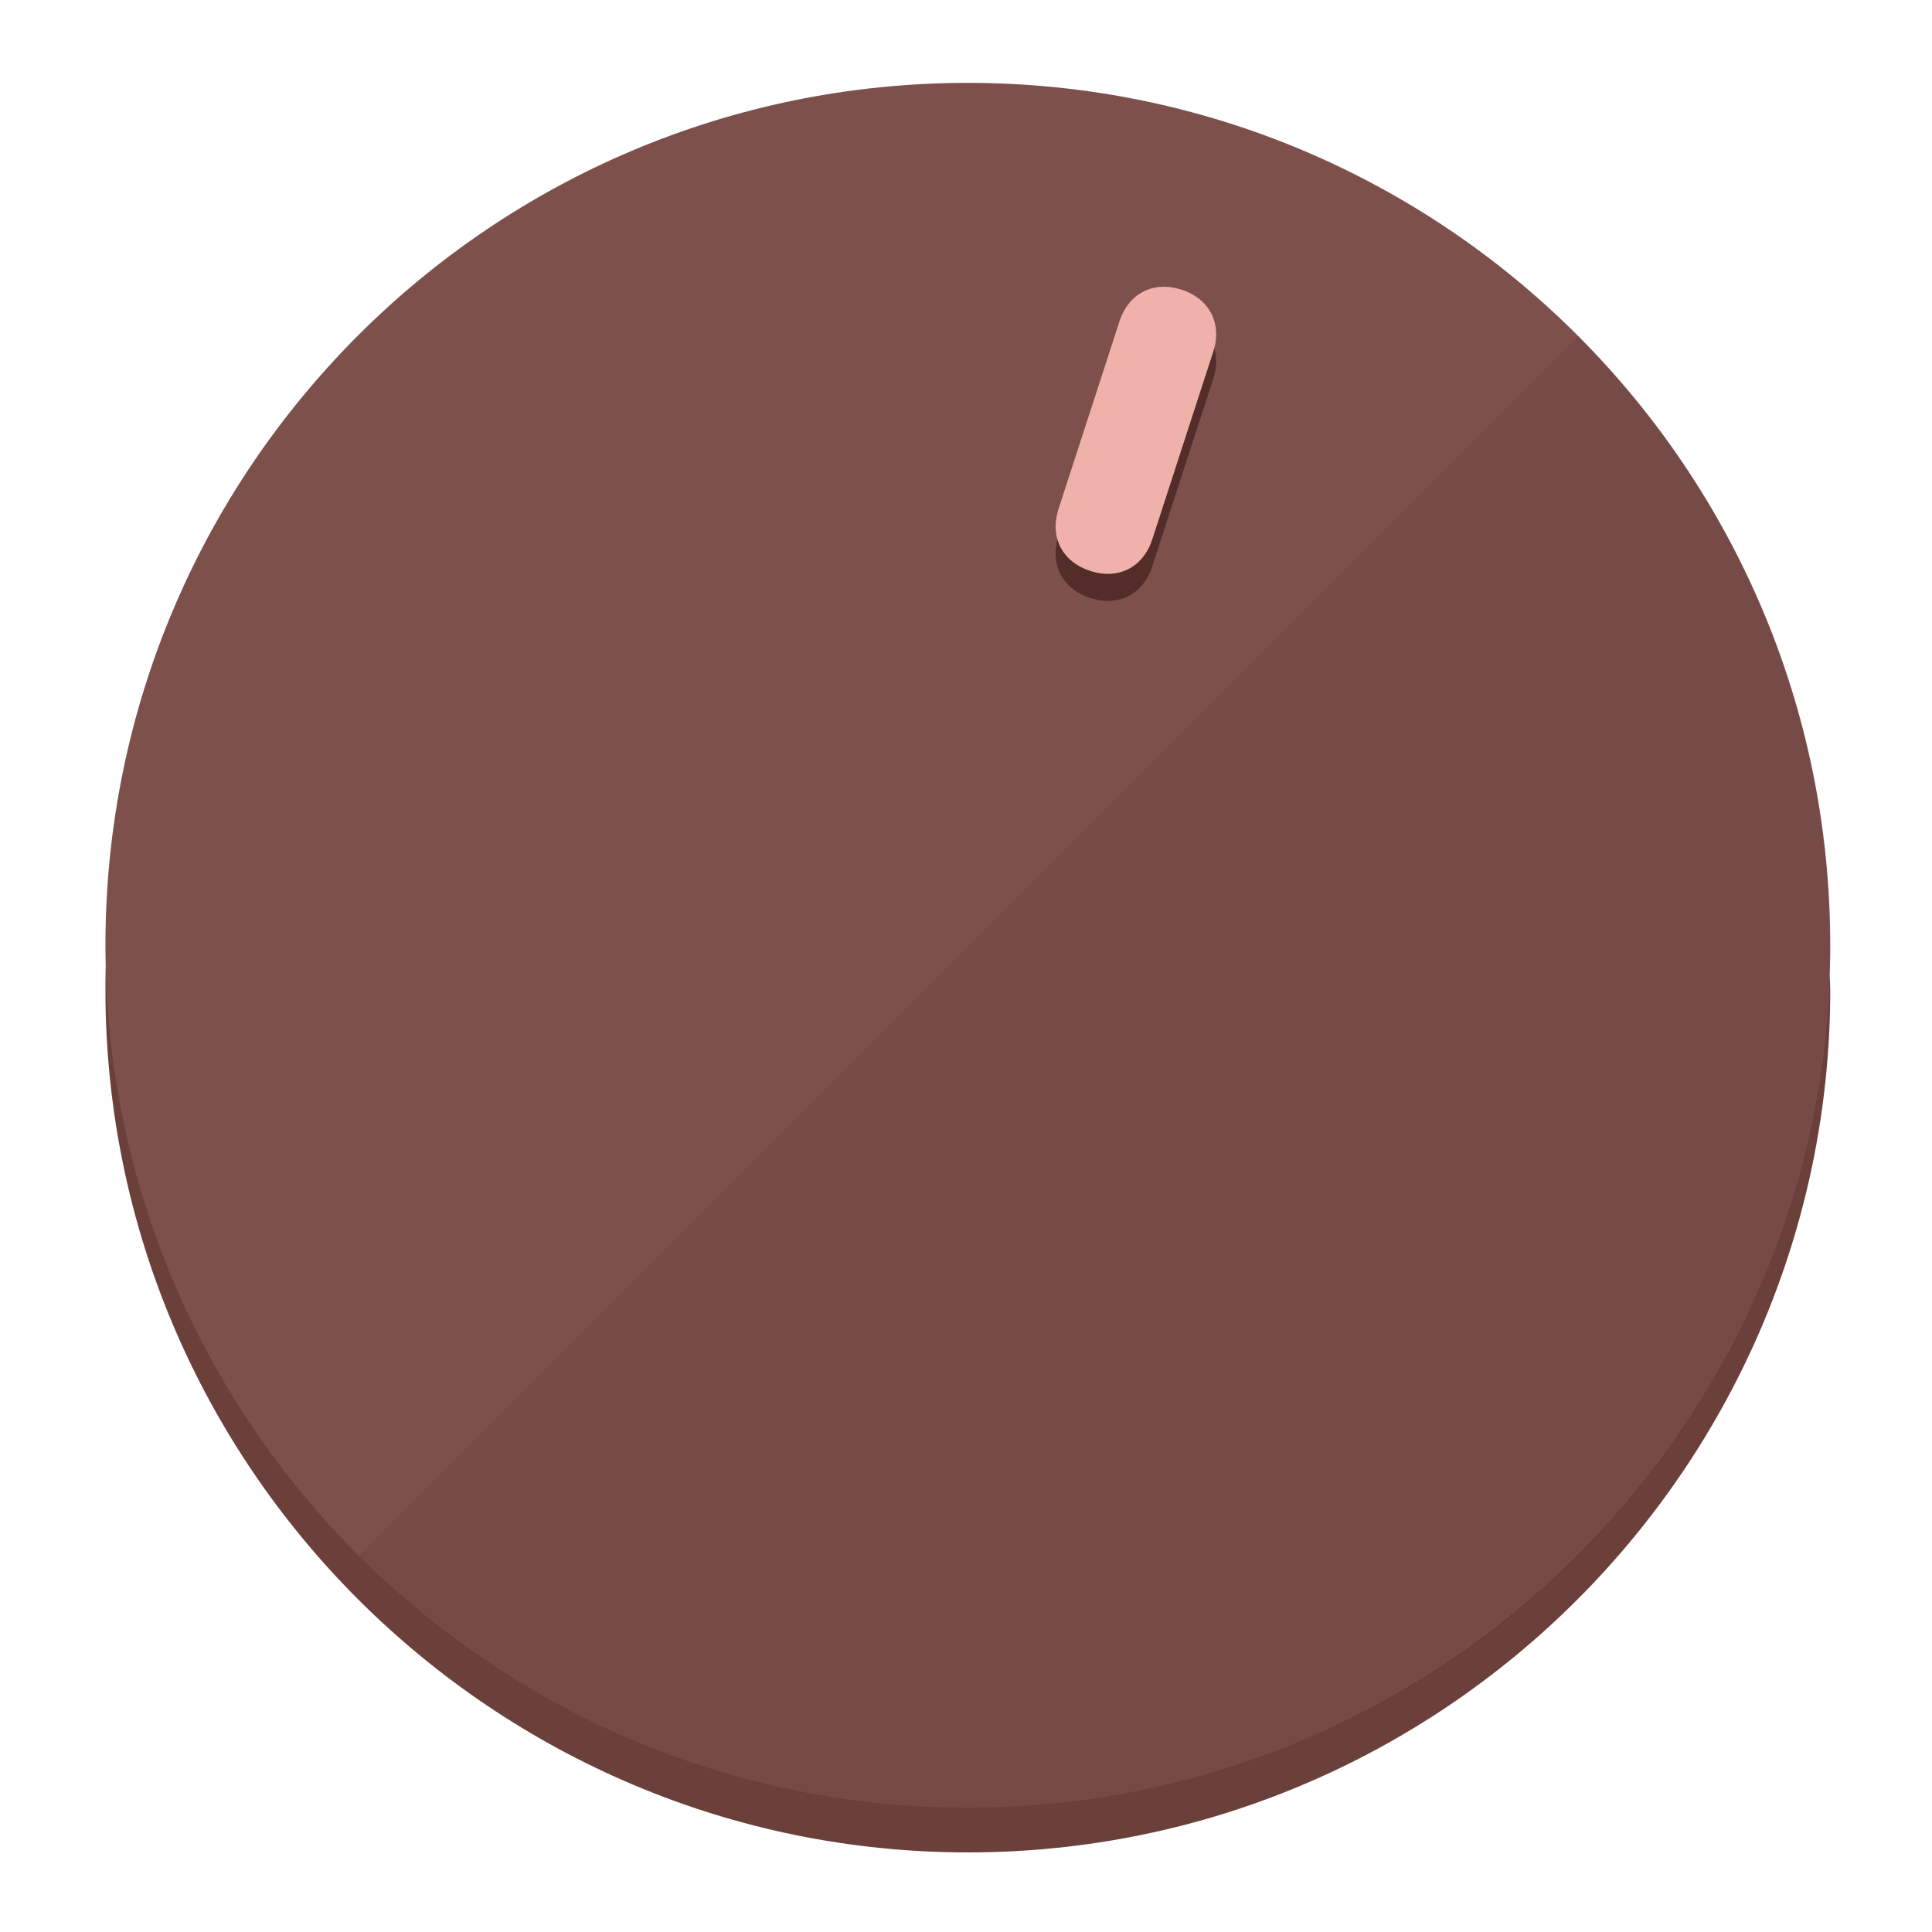
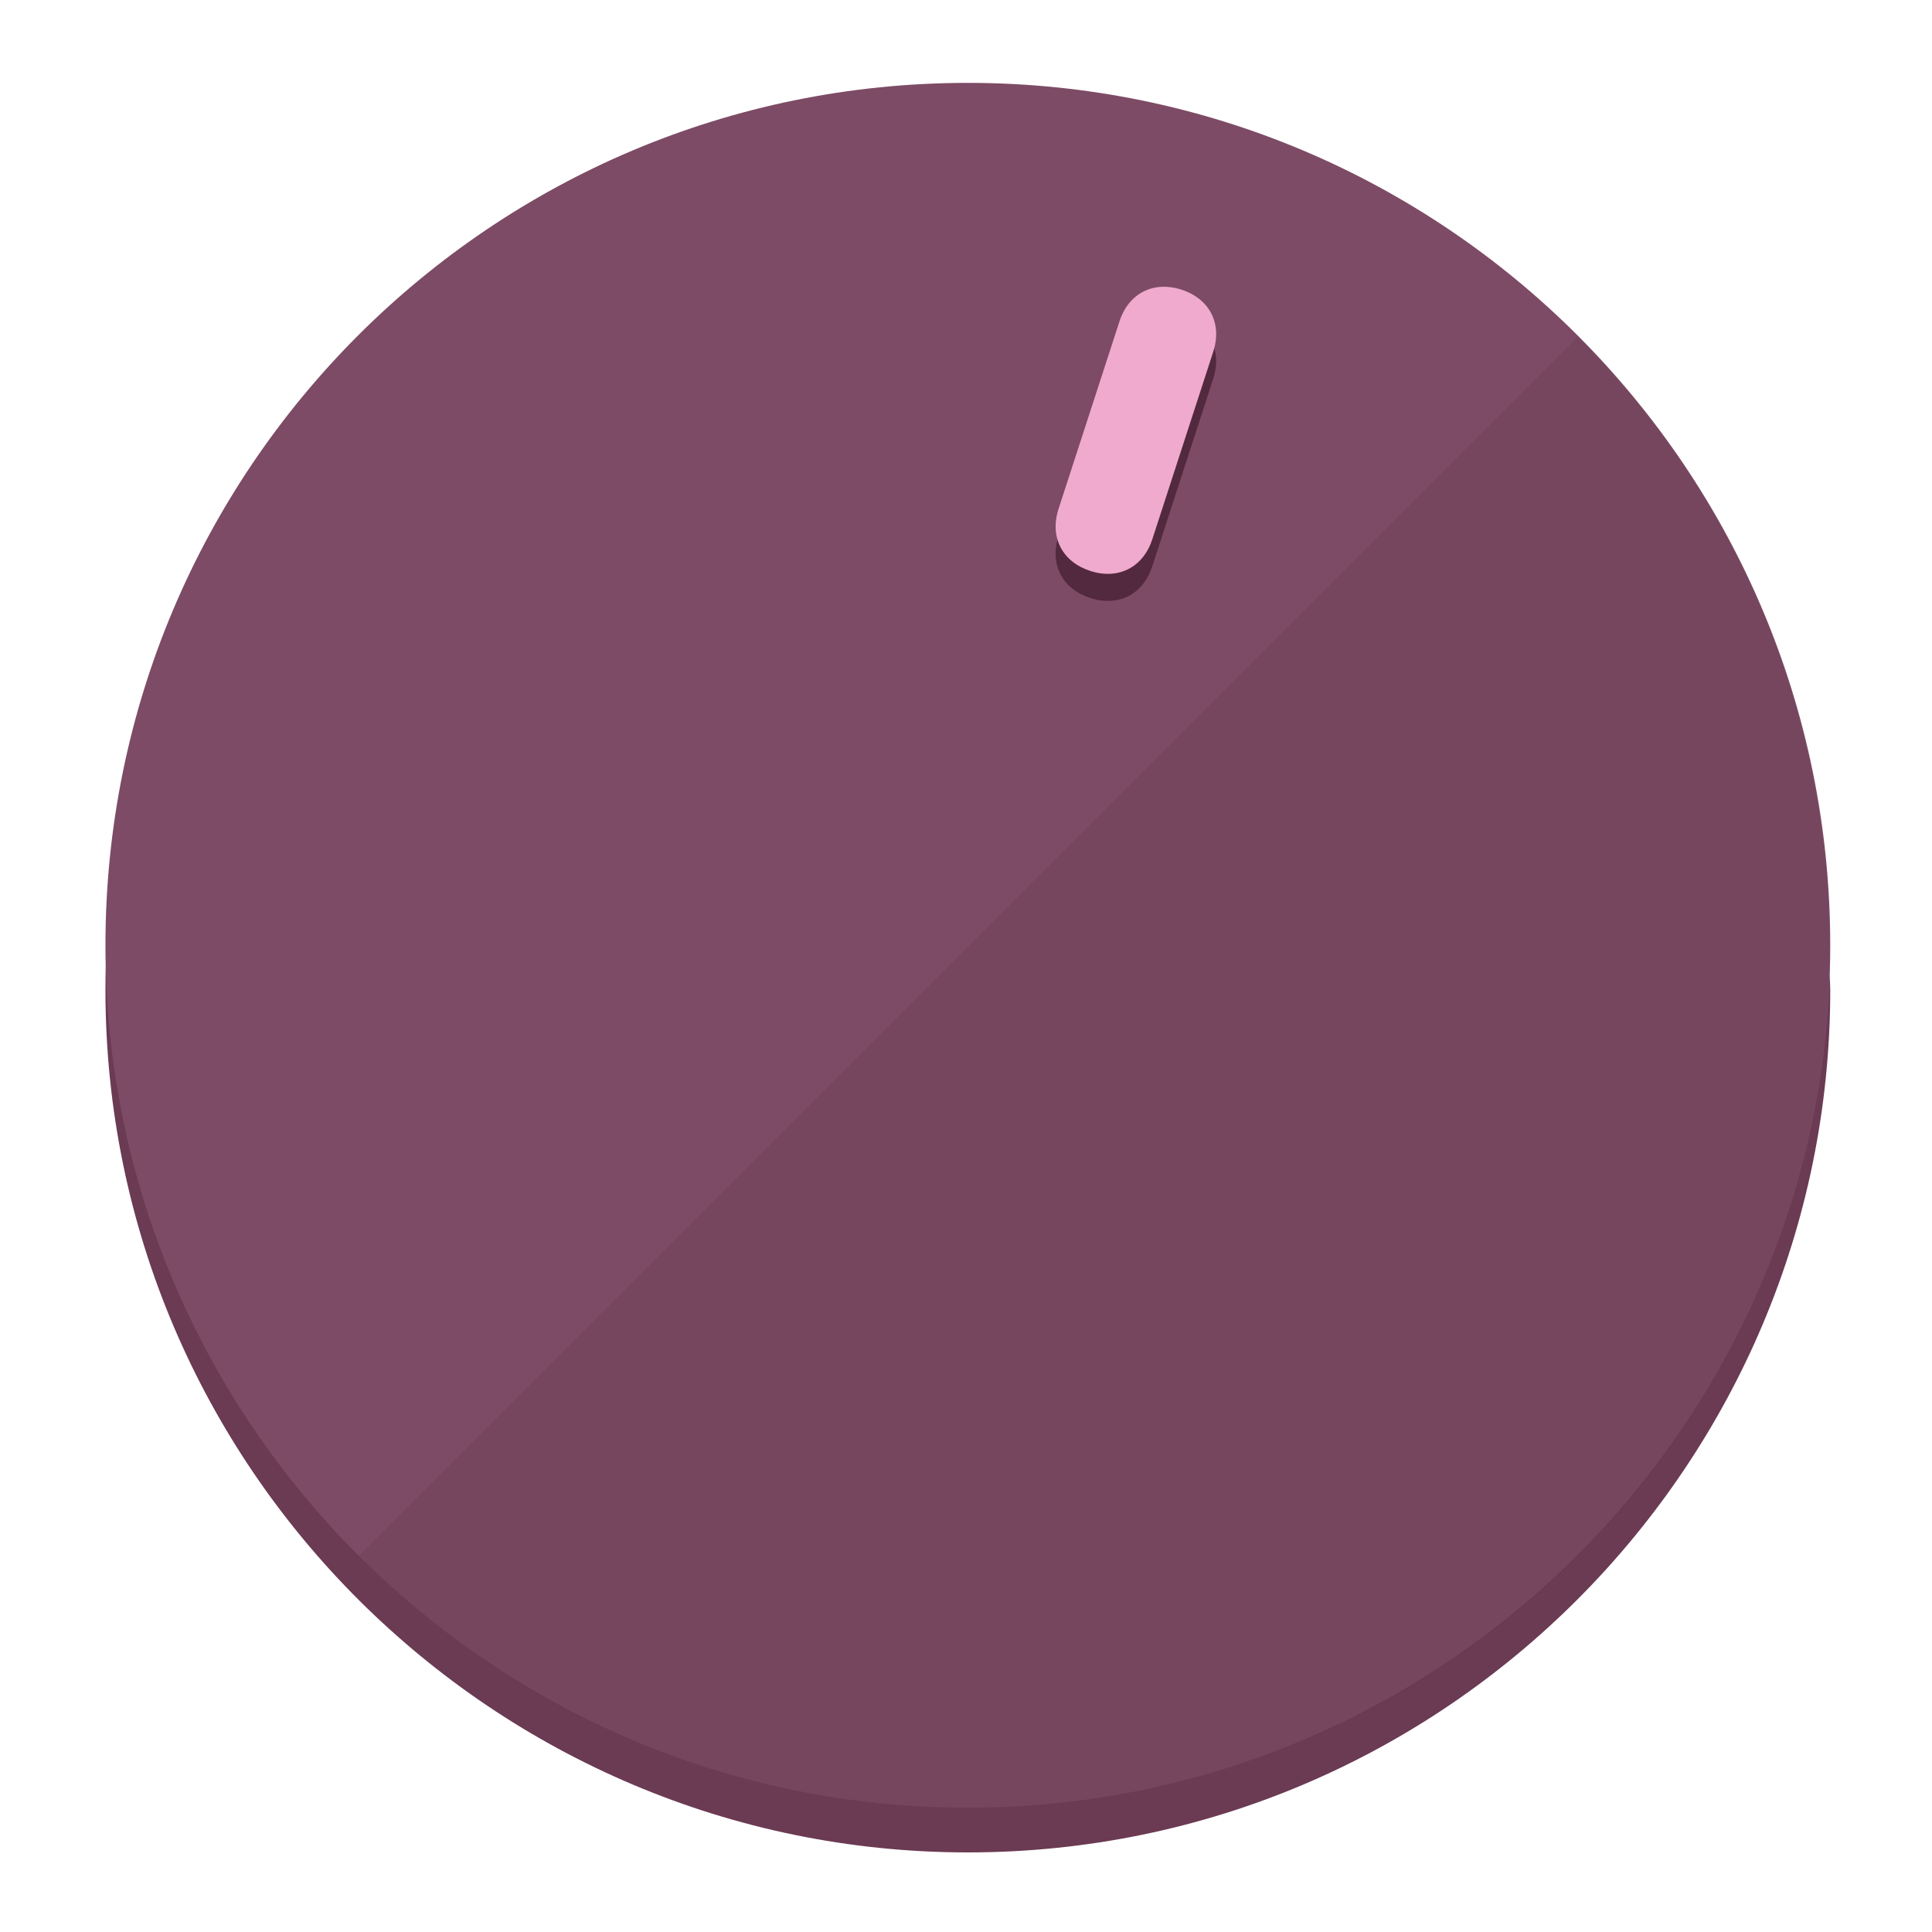
<svg xmlns="http://www.w3.org/2000/svg" height="120px" width="120px" version="1.1" id="Layer_1" viewBox="0 0 496.8 496.8" xml:space="preserve">
  <defs id="defs23" />
  <g id="g3158">
-     <path style="display:inline;fill:#6B3F3A;fill-opacity:1;stroke-width:1.584" d="m 248.875,445.92 c 116.582,0 212.89,-91.238 220.493,-205.286 0,5.069 1.267,8.87 1.267,13.939 0,121.651 -98.842,221.76 -221.76,221.76 -121.651,0 -221.76,-98.842 -221.76,-221.76 0,-5.069 0,-8.87 1.267,-13.939 7.603,114.048 103.91,205.286 220.493,205.286 z" id="path8" />
-     <circle style="display:inline;fill:#7D504B;fill-opacity:1;stroke-width:1.584" cx="248.875" cy="243.071" r="221.76" id="circle12" />
-     <path style="display:inline;fill:#522D29;fill-opacity:0.154;stroke-width:1.587" d="m 405.744,86.606 c 86.308,86.308 86.308,227.193 0,313.5 -86.308,86.308 -227.193,86.308 -313.5,0" id="path14" />
+     <path style="display:inline;fill:#6B3A53;fill-opacity:1;stroke-width:1.584" d="m 248.875,445.92 c 116.582,0 212.89,-91.238 220.493,-205.286 0,5.069 1.267,8.87 1.267,13.939 0,121.651 -98.842,221.76 -221.76,221.76 -121.651,0 -221.76,-98.842 -221.76,-221.76 0,-5.069 0,-8.87 1.267,-13.939 7.603,114.048 103.91,205.286 220.493,205.286 z" id="path8" />
+     <circle style="display:inline;fill:#7D4B65;fill-opacity:1;stroke-width:1.584" cx="248.875" cy="243.071" r="221.76" id="circle12" />
+     <path style="display:inline;fill:#52293E;fill-opacity:0.154;stroke-width:1.587" d="m 405.744,86.606 c 86.308,86.308 86.308,227.193 0,313.5 -86.308,86.308 -227.193,86.308 -313.5,0" id="path14" />
  </g>
  <g id="g3198">
    <circle style="display:none;fill:#000000;fill-opacity:0;stroke-width:1.584" cx="311.577" cy="154.88" r="221.76" id="circle12-3" transform="rotate(18)" />
-     <path style="display:inline;fill:#522D29;fill-opacity:1;stroke-width:1.584" d="m 296.298,145.631 c -2.35,7.231 -8.737,10.485 -15.968,8.136 v 0 c -7.231,-2.35 -10.485,-8.737 -8.136,-15.968 l 15.663,-48.207 c 2.35,-7.231 8.737,-10.485 15.968,-8.136 v 0 c 7.231,2.349 10.485,8.737 8.136,15.968 z" id="path3789" />
-     <path style="display:inline;fill:#F0B1AA;stroke-width:1.584" d="m 296.308,138.672 c -2.35,7.231 -8.737,10.485 -15.968,8.136 v 0 c -7.231,-2.349 -10.485,-8.737 -8.136,-15.968 l 15.663,-48.207 c 2.35,-7.231 8.737,-10.485 15.968,-8.136 v 0 c 7.231,2.35 10.485,8.737 8.136,15.968 z" id="path915" />
+     <path style="display:inline;fill:#52293E;fill-opacity:1;stroke-width:1.584" d="m 296.298,145.631 c -2.35,7.231 -8.737,10.485 -15.968,8.136 v 0 c -7.231,-2.35 -10.485,-8.737 -8.136,-15.968 l 15.663,-48.207 c 2.35,-7.231 8.737,-10.485 15.968,-8.136 v 0 c 7.231,2.349 10.485,8.737 8.136,15.968 z" id="path3789" />
+     <path style="display:inline;fill:#F0AACE;stroke-width:1.584" d="m 296.308,138.672 c -2.35,7.231 -8.737,10.485 -15.968,8.136 v 0 c -7.231,-2.349 -10.485,-8.737 -8.136,-15.968 l 15.663,-48.207 c 2.35,-7.231 8.737,-10.485 15.968,-8.136 v 0 c 7.231,2.35 10.485,8.737 8.136,15.968 z" id="path915" />
  </g>
</svg>
